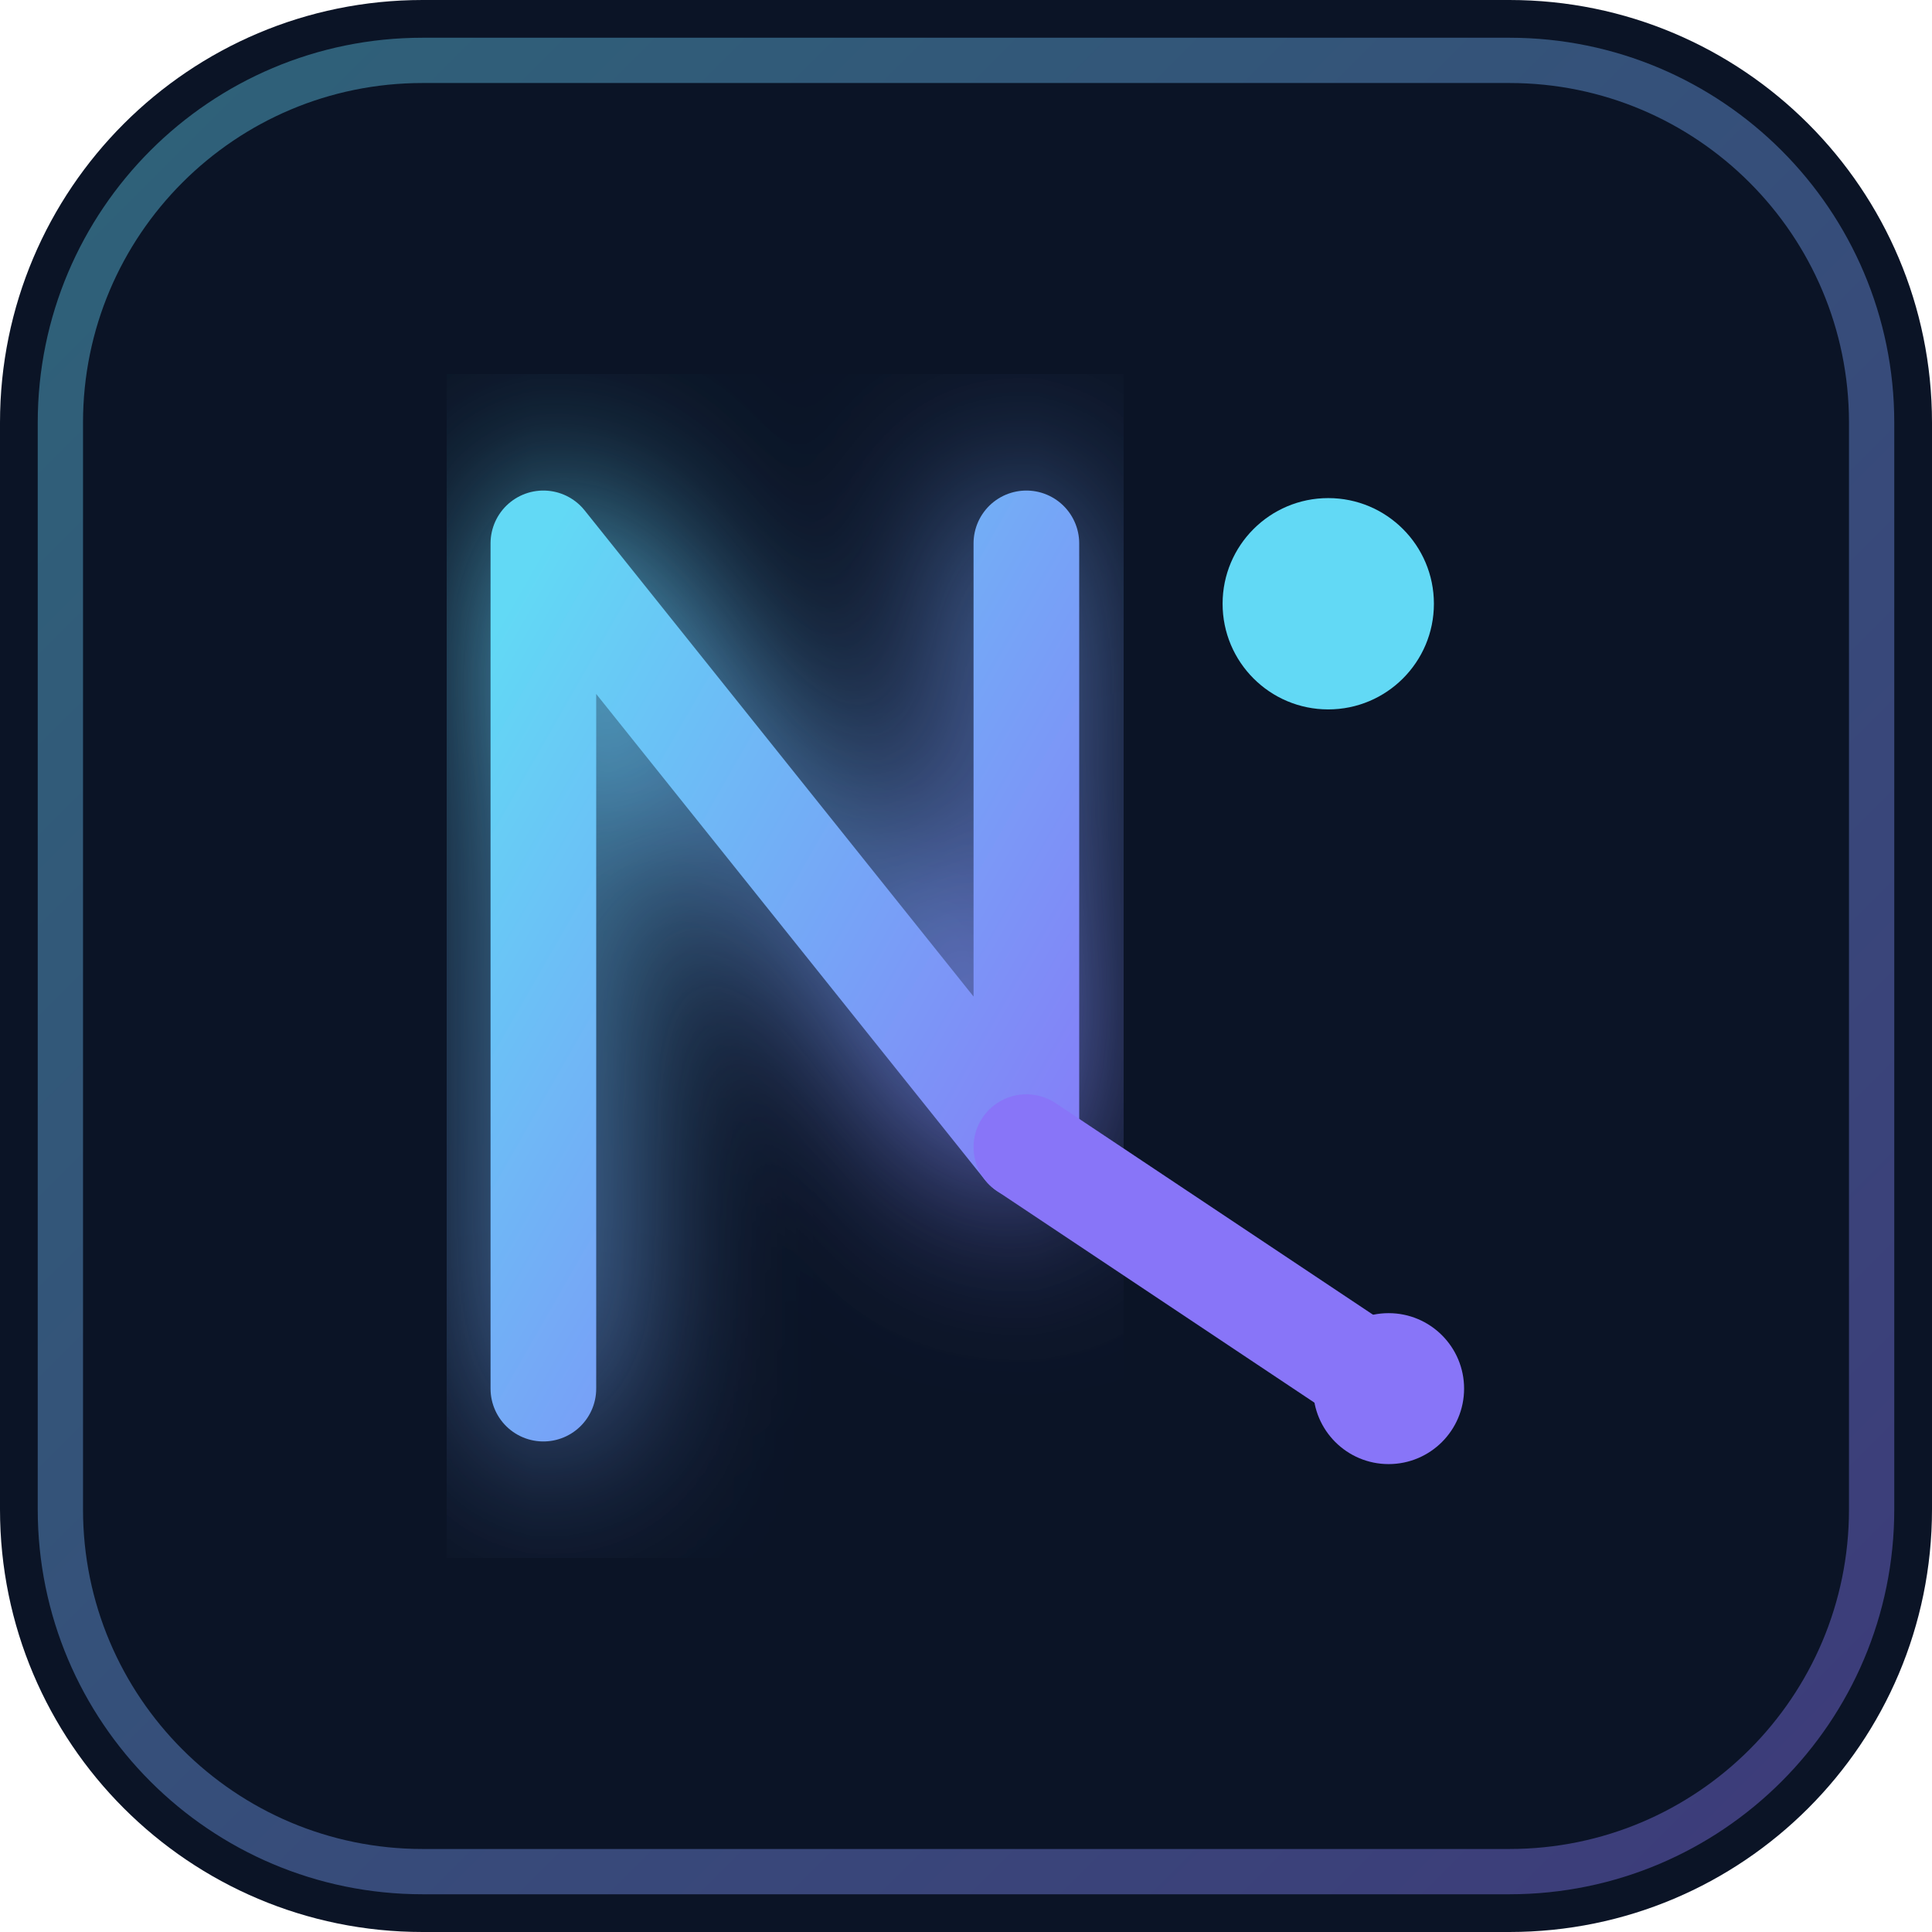
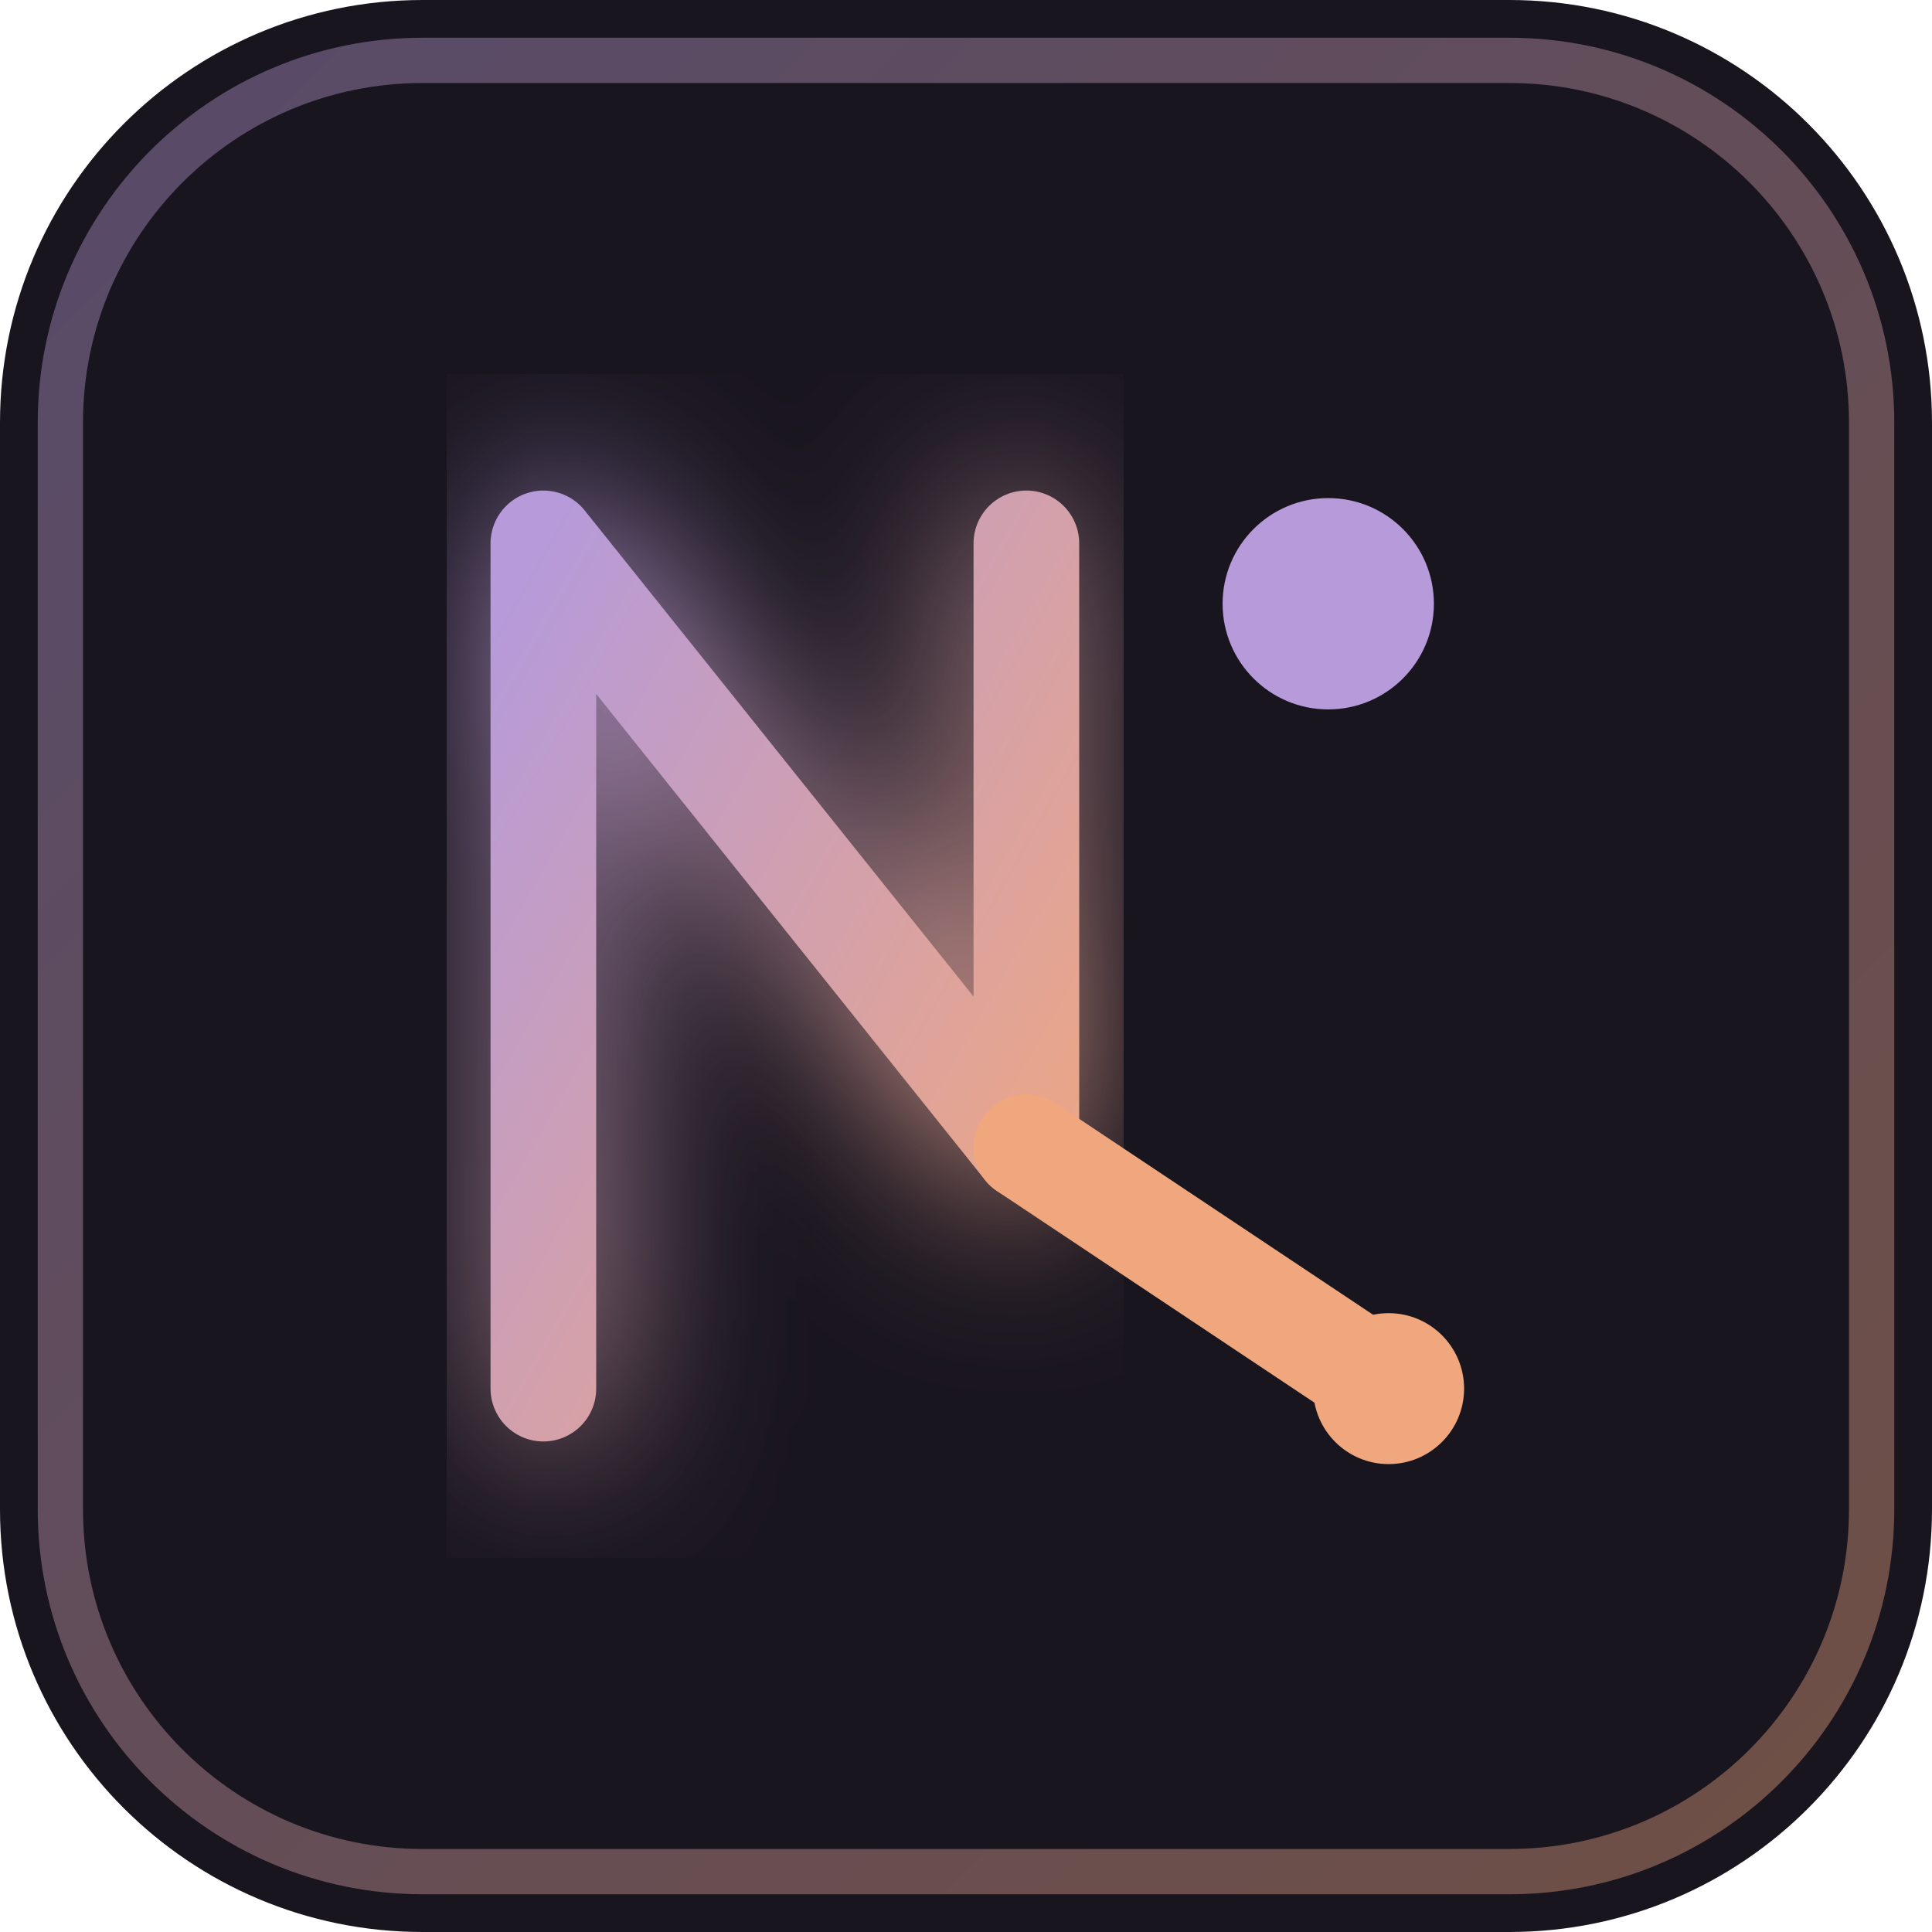
<svg xmlns="http://www.w3.org/2000/svg" viewBox="0 0 64 64" width="64" height="64">
  <defs>
-     <linearGradient id="numoraGrad" x1="0%" y1="0%" x2="100%" y2="100%">
-       <stop offset="0%" stop-color="#62D9F5" />
-       <stop offset="100%" stop-color="#8875F8" />
+     <linearGradient id="orchidGrad" x1="0%" y1="0%" x2="100%" y2="100%">
+       <stop offset="0%" stop-color="#B69AD9" />
+       <stop offset="100%" stop-color="#F0A77E" />
    </linearGradient>
    <filter id="glow" x="-20%" y="-20%" width="140%" height="140%">
      <feGaussianBlur stdDeviation="3" result="blur" />
      <feComposite in="SourceGraphic" in2="blur" operator="over" />
    </filter>
  </defs>
-   <rect width="64" height="64" rx="14" fill="#0B1426" />
-   <rect x="2" y="2" width="60" height="60" rx="12" fill="none" stroke="url(#numoraGrad)" stroke-width="1.5" stroke-opacity="0.4" />
-   <path d="M18 46 L18 18 L34 38 L34 18" stroke="url(#numoraGrad)" stroke-width="3.5" stroke-linecap="round" stroke-linejoin="round" fill="none" filter="url(#glow)" />
-   <circle cx="44" cy="20" r="3.5" fill="#62D9F5" />
-   <path d="M34 38 L46 46" stroke="#8875F8" stroke-width="3.5" stroke-linecap="round" />
-   <circle cx="46" cy="46" r="2.5" fill="#8875F8" />
+   <rect width="64" height="64" rx="14" fill="#19151F" />
+   <rect x="2" y="2" width="60" height="60" rx="12" fill="none" stroke="url(#orchidGrad)" stroke-width="1.5" stroke-opacity="0.4" />
+   <path d="M18 46 L18 18 L34 38 L34 18" stroke="url(#orchidGrad)" stroke-width="3.5" stroke-linecap="round" stroke-linejoin="round" fill="none" filter="url(#glow)" />
+   <circle cx="44" cy="20" r="3.5" fill="#B69AD9" />
+   <path d="M34 38 L46 46" stroke="#F0A77E" stroke-width="3.5" stroke-linecap="round" />
+   <circle cx="46" cy="46" r="2.5" fill="#F0A77E" />
</svg>
